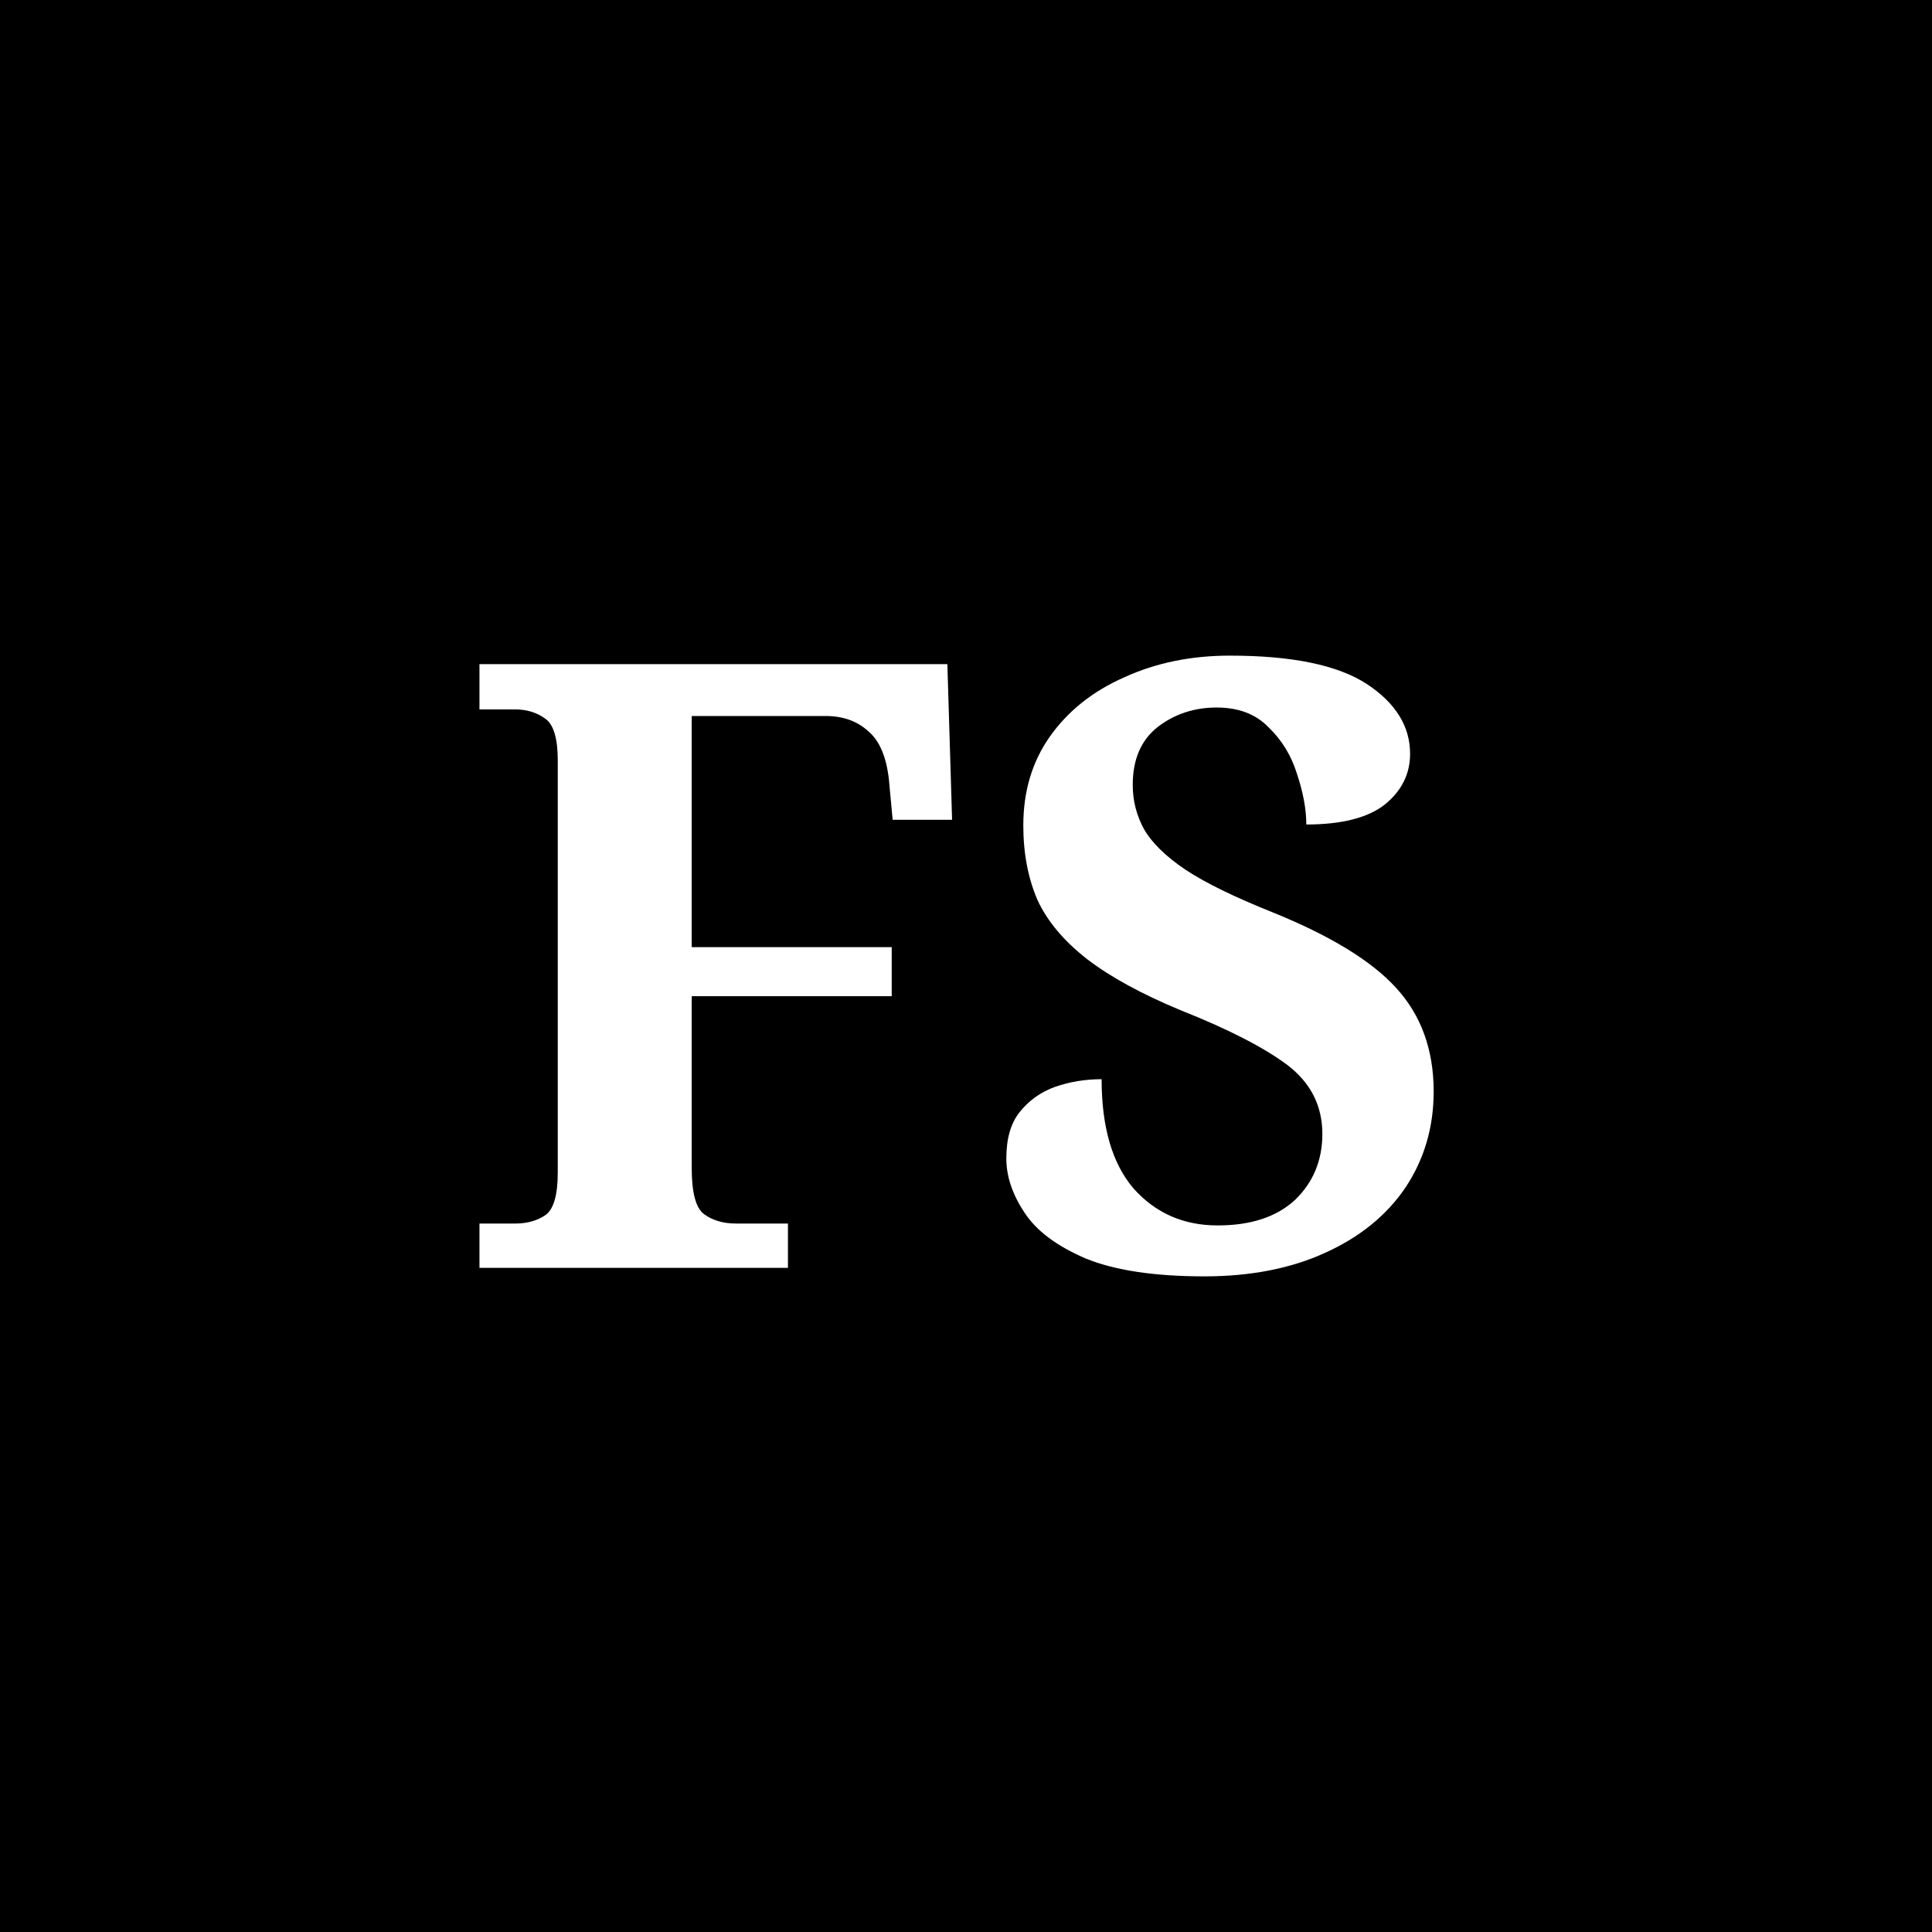
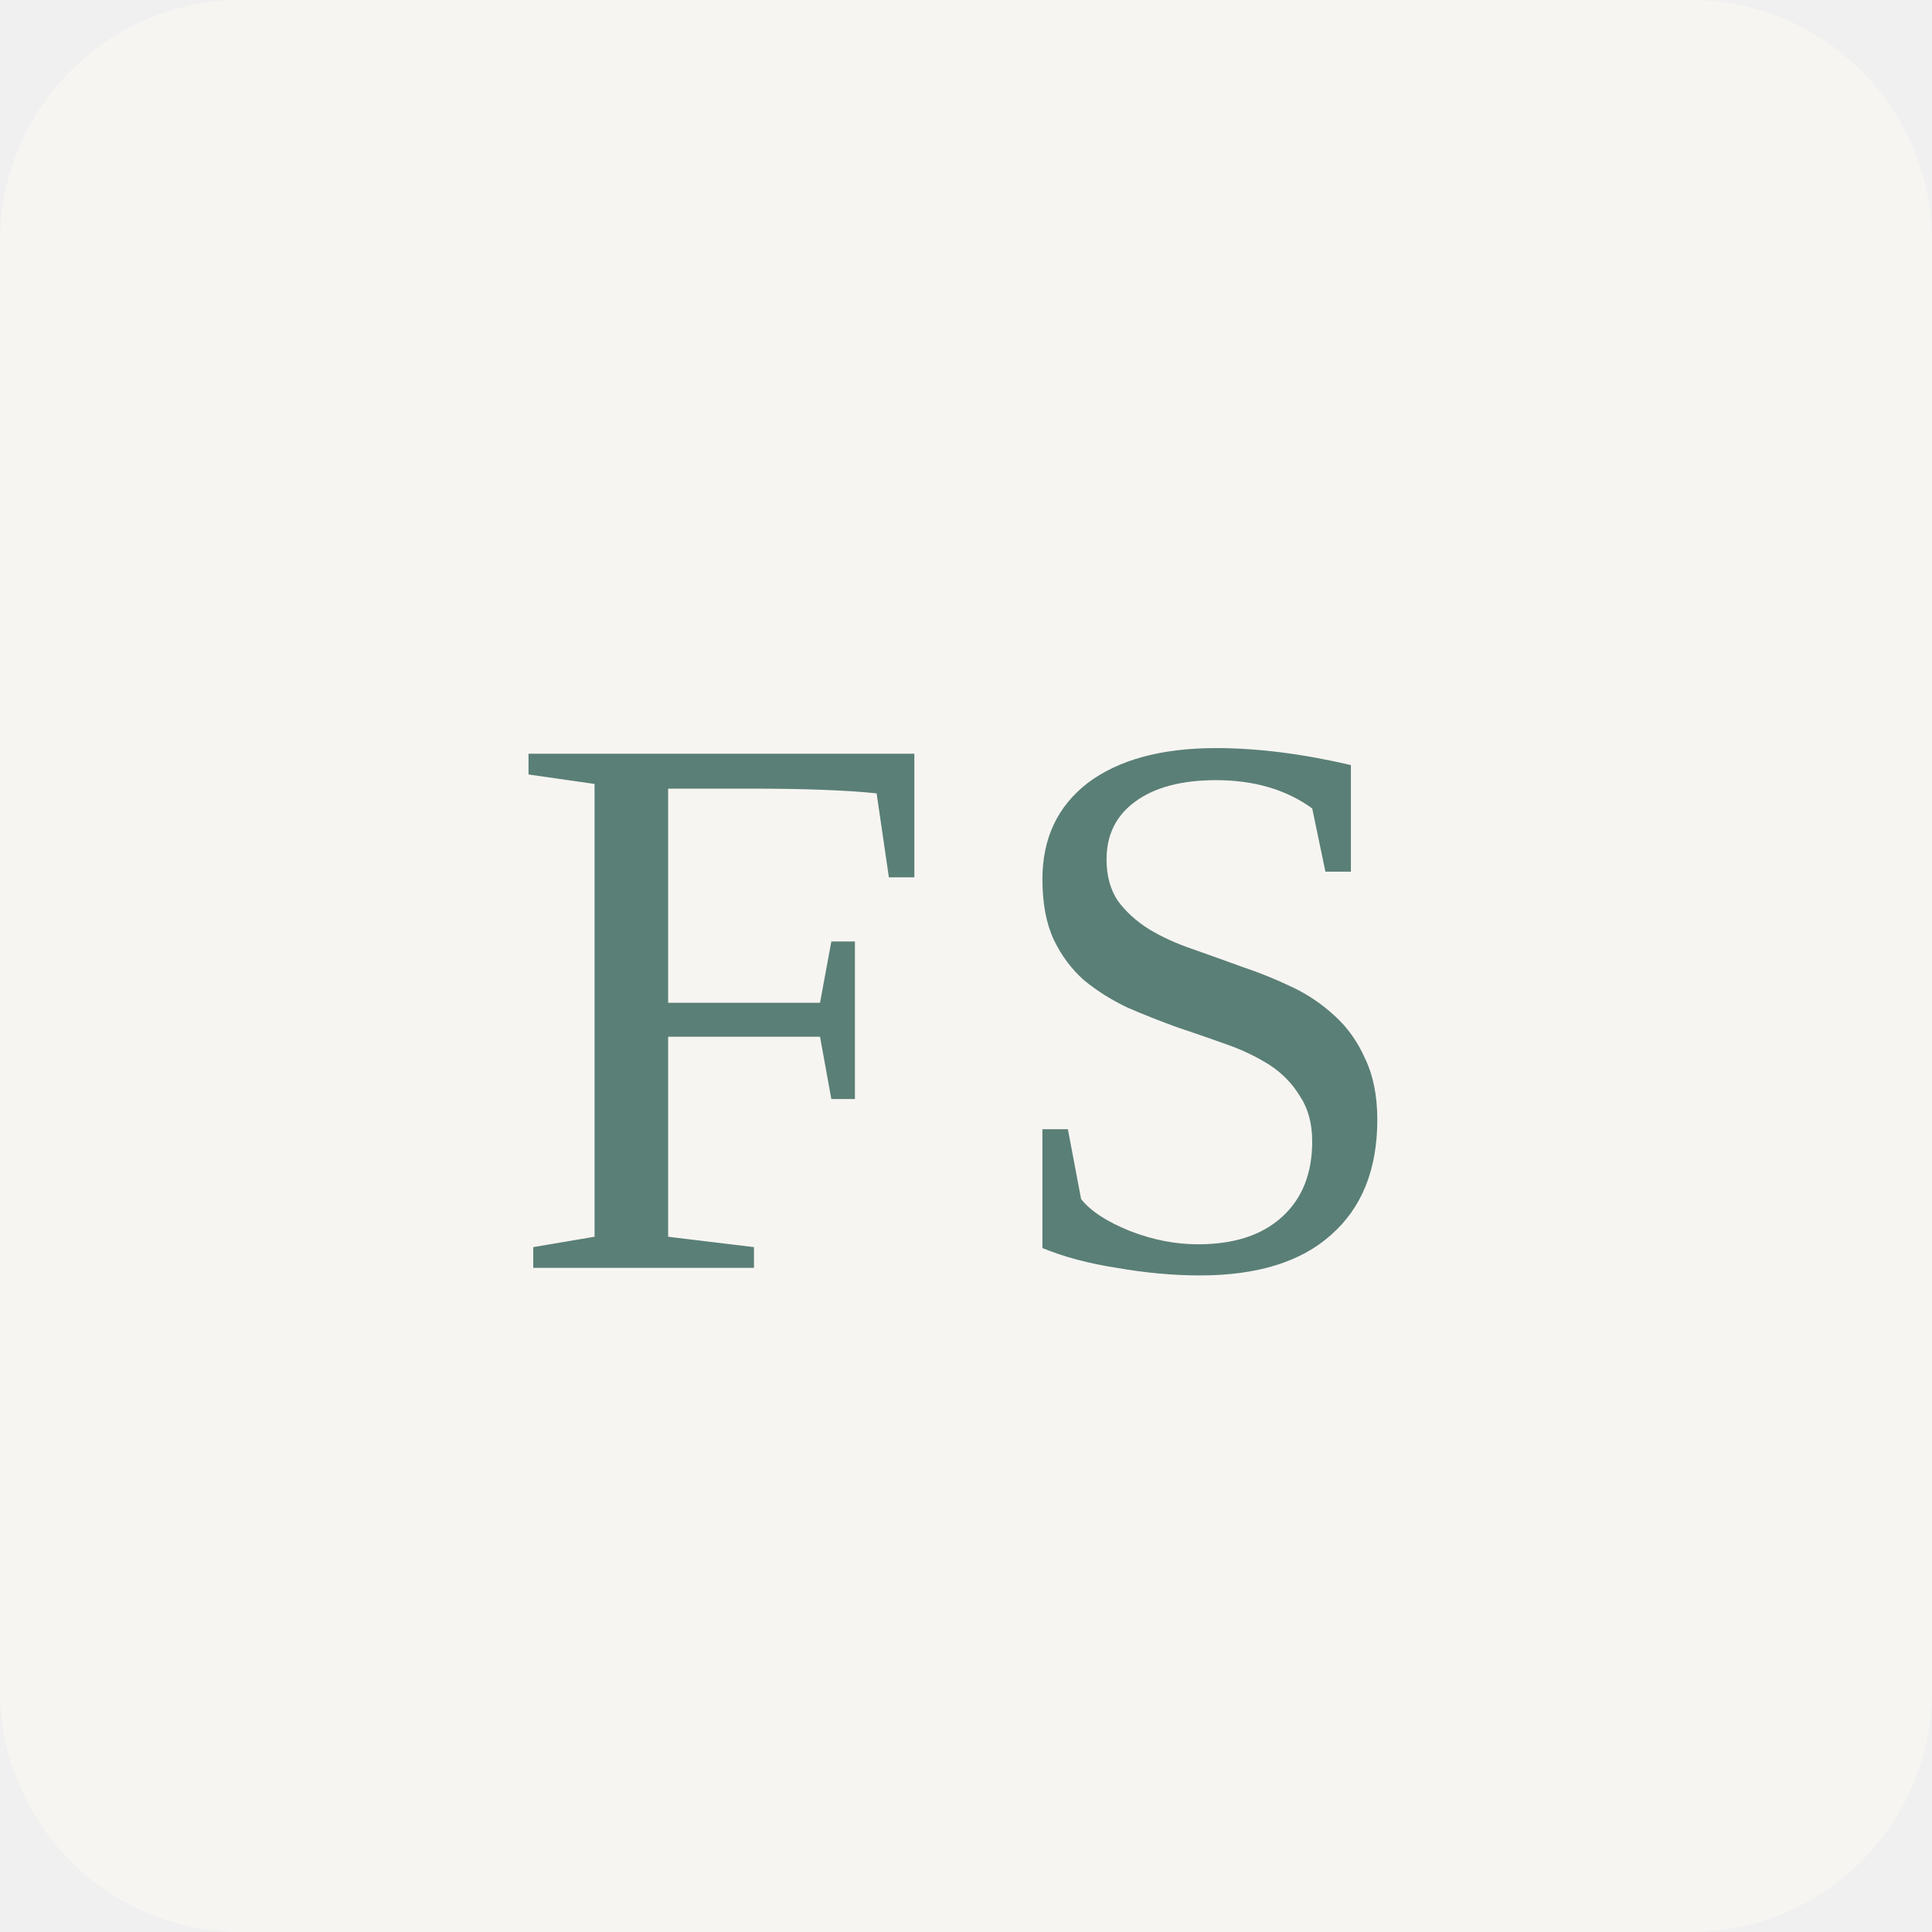
<svg xmlns="http://www.w3.org/2000/svg" viewBox="0 0 32 32" role="img" aria-label="Fluent Self">
-   <rect width="32" height="32" fill="#000" />
-   <text x="16" y="21" text-anchor="middle" font-family="Georgia, serif" font-size="14" font-weight="700" fill="#fff">FS</text>
+   <rect width="32" height="32" rx="4" fill="#f7f5f2" />
+   <text x="16" y="21" text-anchor="middle" font-family="Georgia, 'Times New Roman', serif" font-size="13" font-weight="400" letter-spacing="0.06em" fill="#5a7f76">FS</text>
</svg>
